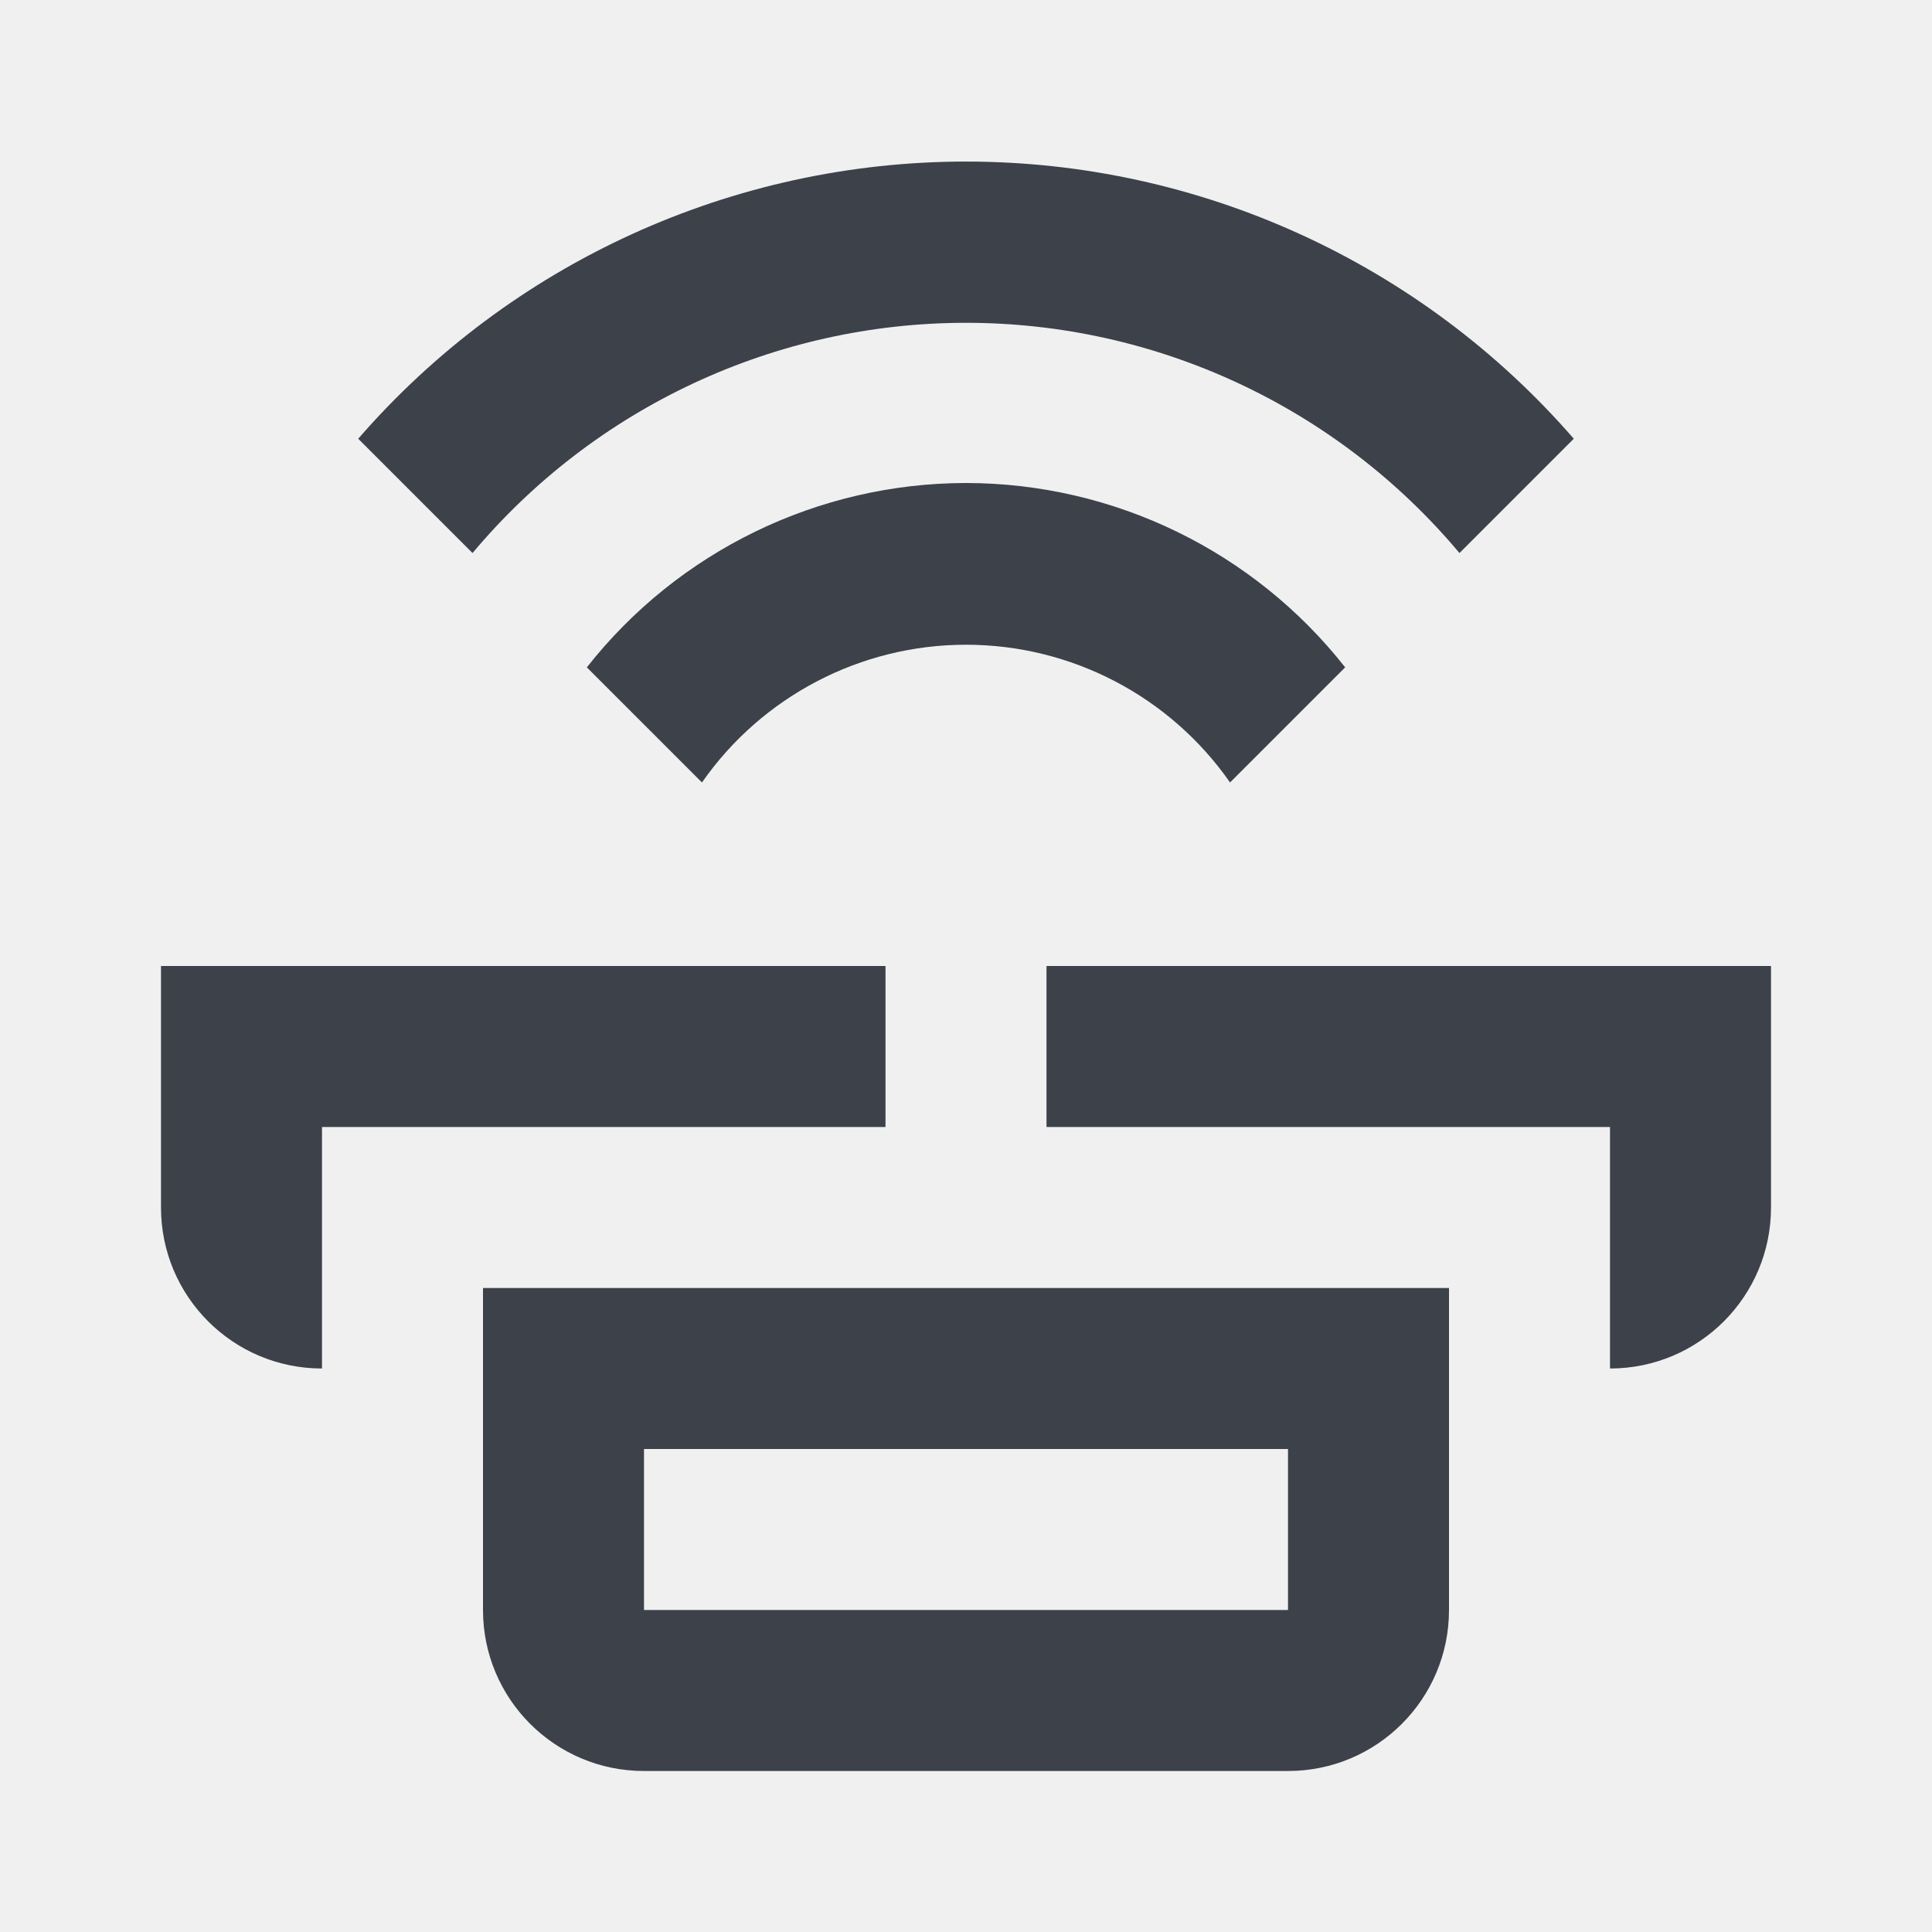
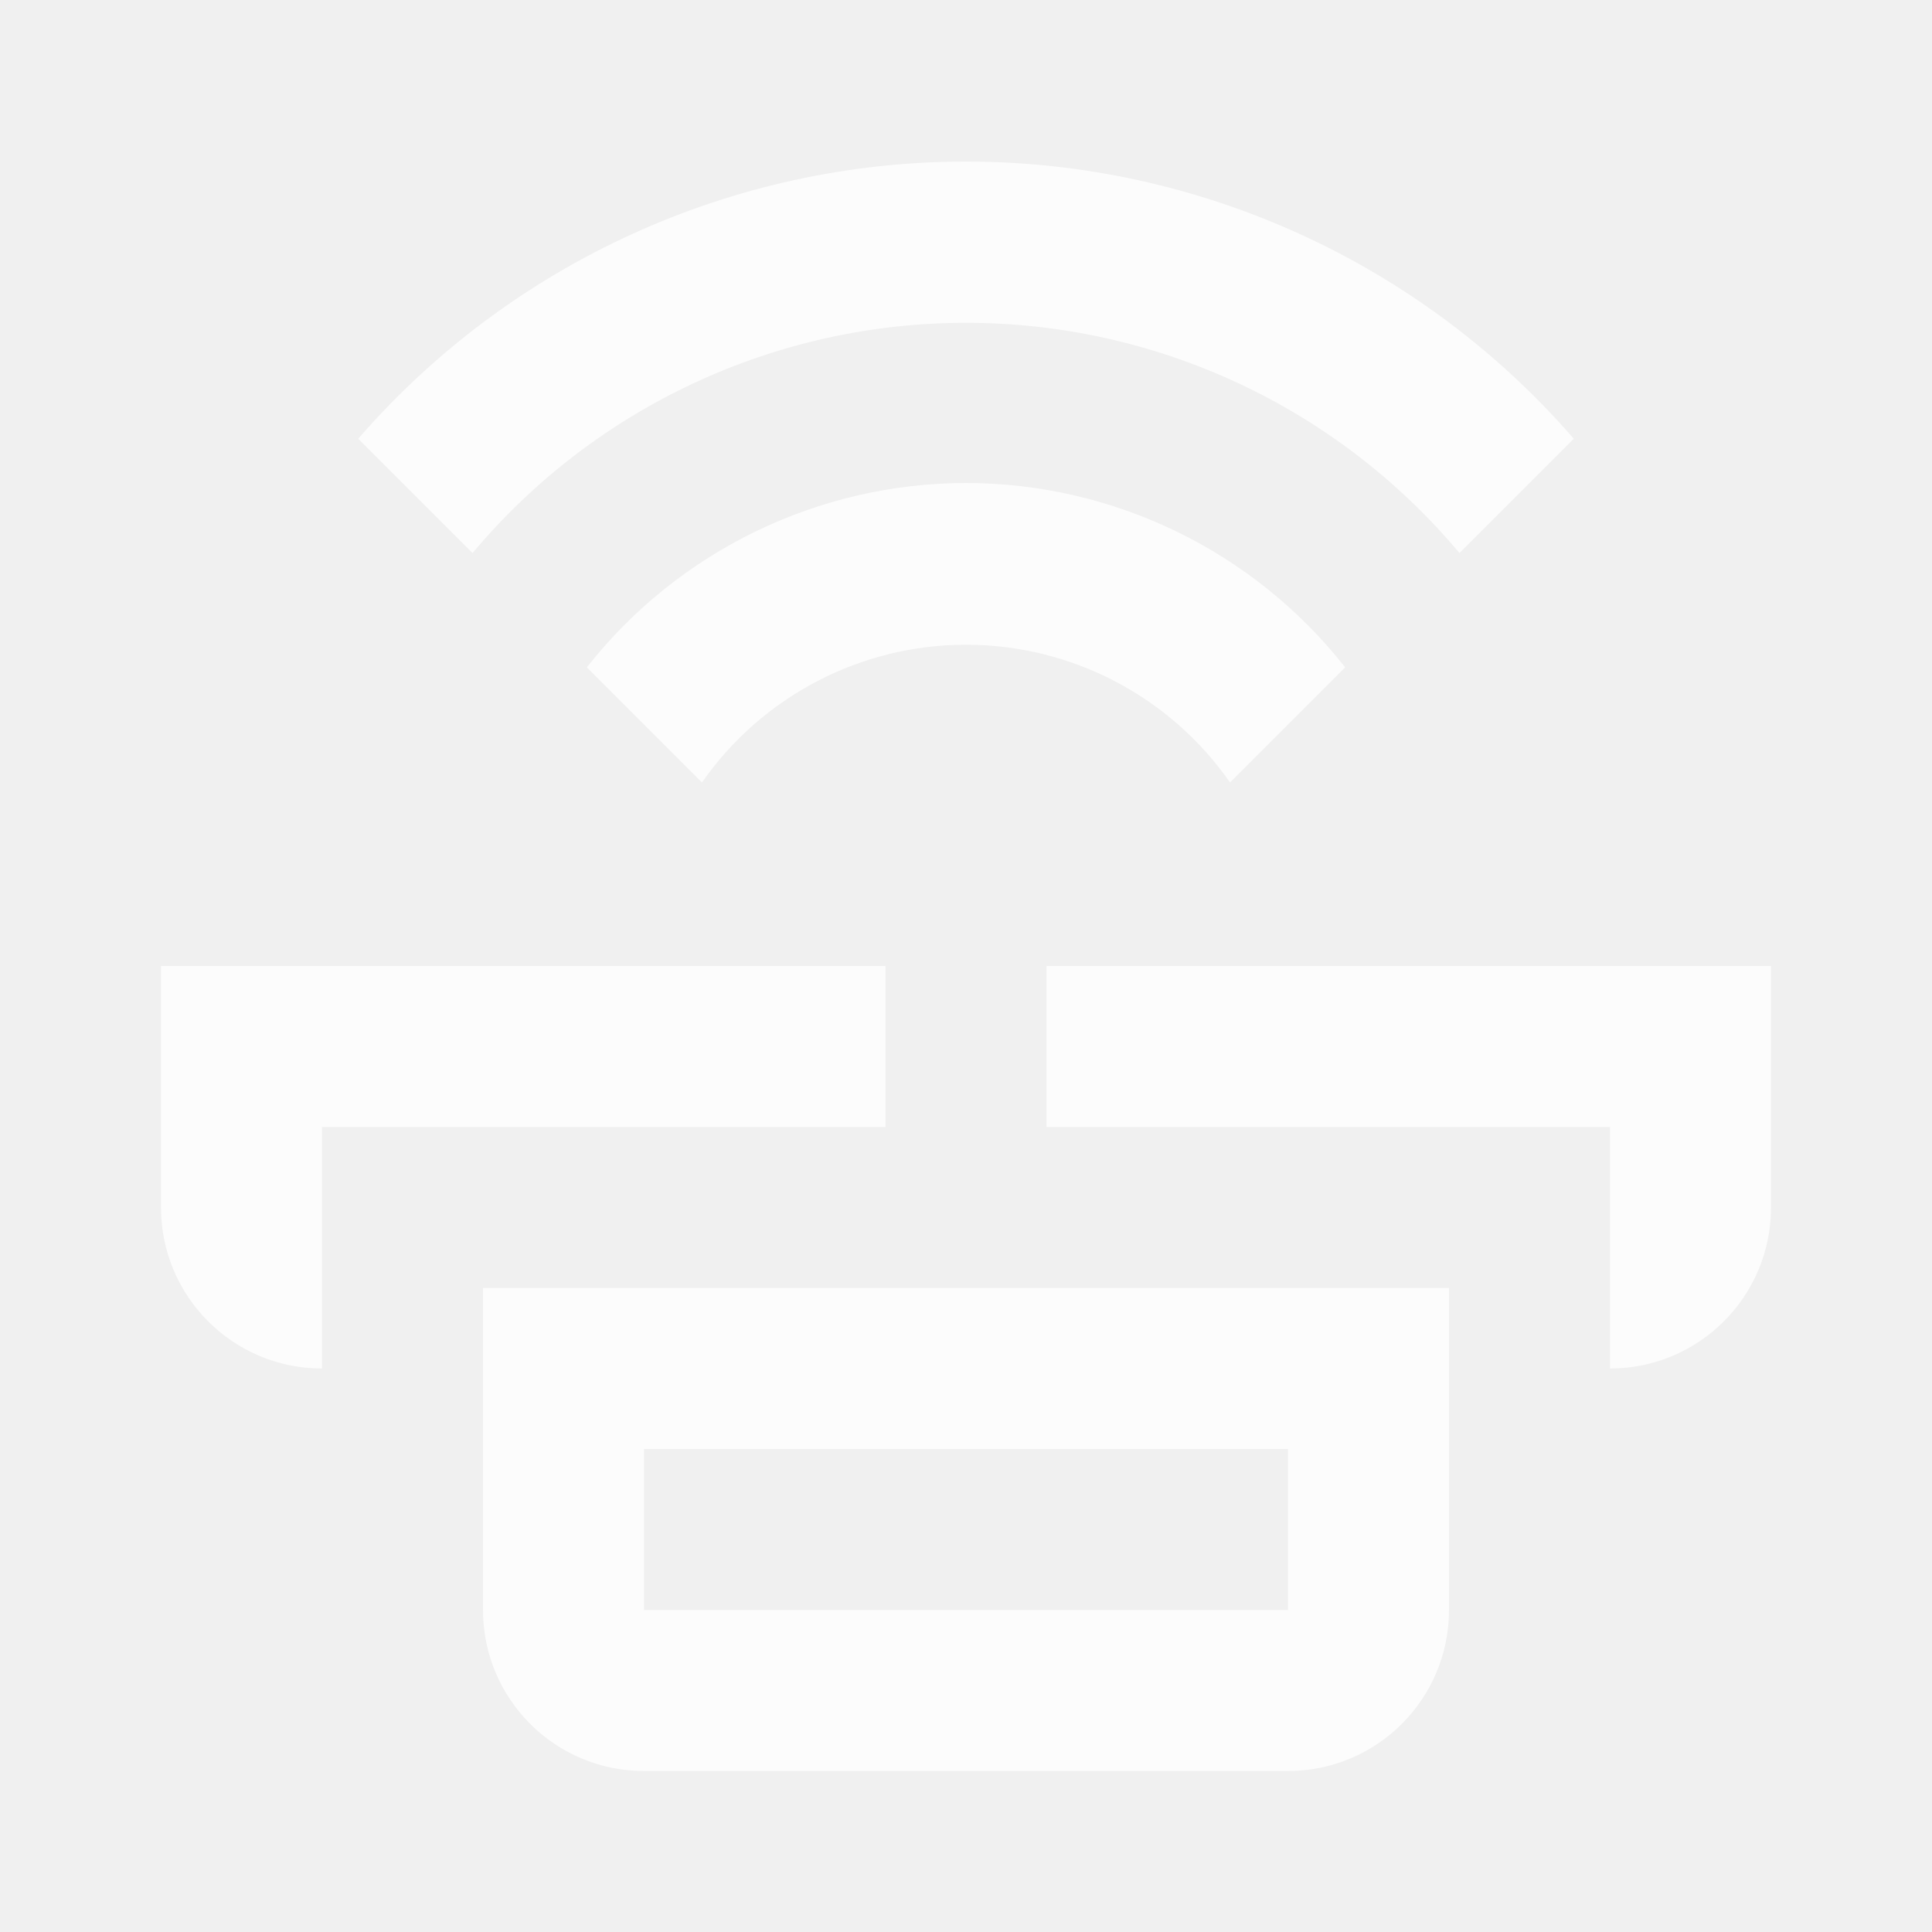
<svg xmlns="http://www.w3.org/2000/svg" width="24px" height="24px" viewBox="0 0 24 24" version="1.1">
  <g id="device-group-active-outline-24" stroke="none" stroke-width="1" fill="none" fill-rule="evenodd">
    <g id="LUI-icon-pd-device_group_connected-outline-24">
      <rect id="Rectangle" x="0" y="0" width="24" height="24" />
-       <path d="M6,20 C6,21.105 6.895,22 8,22 L16,22 C17.105,22 18,21.105 18,20 L18,16 L6,16 L6,20 Z M8,18 L16,18 L16,20 L8,20 L8,18 Z M12,6 C13.838,6.002 15.574,6.846 16.71,8.29 L15.28,9.72 C14.532,8.648 13.307,8.009 12,8.009 C10.693,8.009 9.468,8.648 8.72,9.72 L7.29,8.29 C8.426,6.846 10.162,6.002 12,6 Z M22,12 L22,15 C22,16.105 21.105,17 20,17 L20,14 L13,14 L13,12 L22,12 Z M5.87,6.87 L4.45,5.45 C6.349,3.263 9.104,2.007 12,2.007 C14.896,2.007 17.651,3.263 19.55,5.45 L18.13,6.87 C16.61,5.057 14.366,4.01 12,4.01 C9.634,4.01 7.39,5.057 5.87,6.87 Z M11,14 L4,14 L4,17 C2.895,17 2,16.105 2,15 L2,12 L11,12 L11,14 Z" id="Shape" fill-opacity="0.8" fill="#0F1621" fill-rule="nonzero" />
+       <path d="M6,20 C6,21.105 6.895,22 8,22 L16,22 C17.105,22 18,21.105 18,20 L18,16 L6,16 L6,20 Z M8,18 L16,18 L16,20 L8,20 L8,18 Z M12,6 C13.838,6.002 15.574,6.846 16.71,8.29 L15.28,9.72 C14.532,8.648 13.307,8.009 12,8.009 C10.693,8.009 9.468,8.648 8.72,9.72 L7.29,8.29 C8.426,6.846 10.162,6.002 12,6 Z M22,12 L22,15 C22,16.105 21.105,17 20,17 L20,14 L13,14 L13,12 L22,12 Z M5.87,6.87 L4.45,5.45 C6.349,3.263 9.104,2.007 12,2.007 C14.896,2.007 17.651,3.263 19.55,5.45 L18.13,6.87 C16.61,5.057 14.366,4.01 12,4.01 C9.634,4.01 7.39,5.057 5.87,6.87 Z M11,14 L4,14 L4,17 C2.895,17 2,16.105 2,15 L2,12 L11,12 L11,14 Z" id="Shape" fill-opacity="0.8" fill="#fff" fill-rule="nonzero" />
    </g>
  </g>
</svg>
